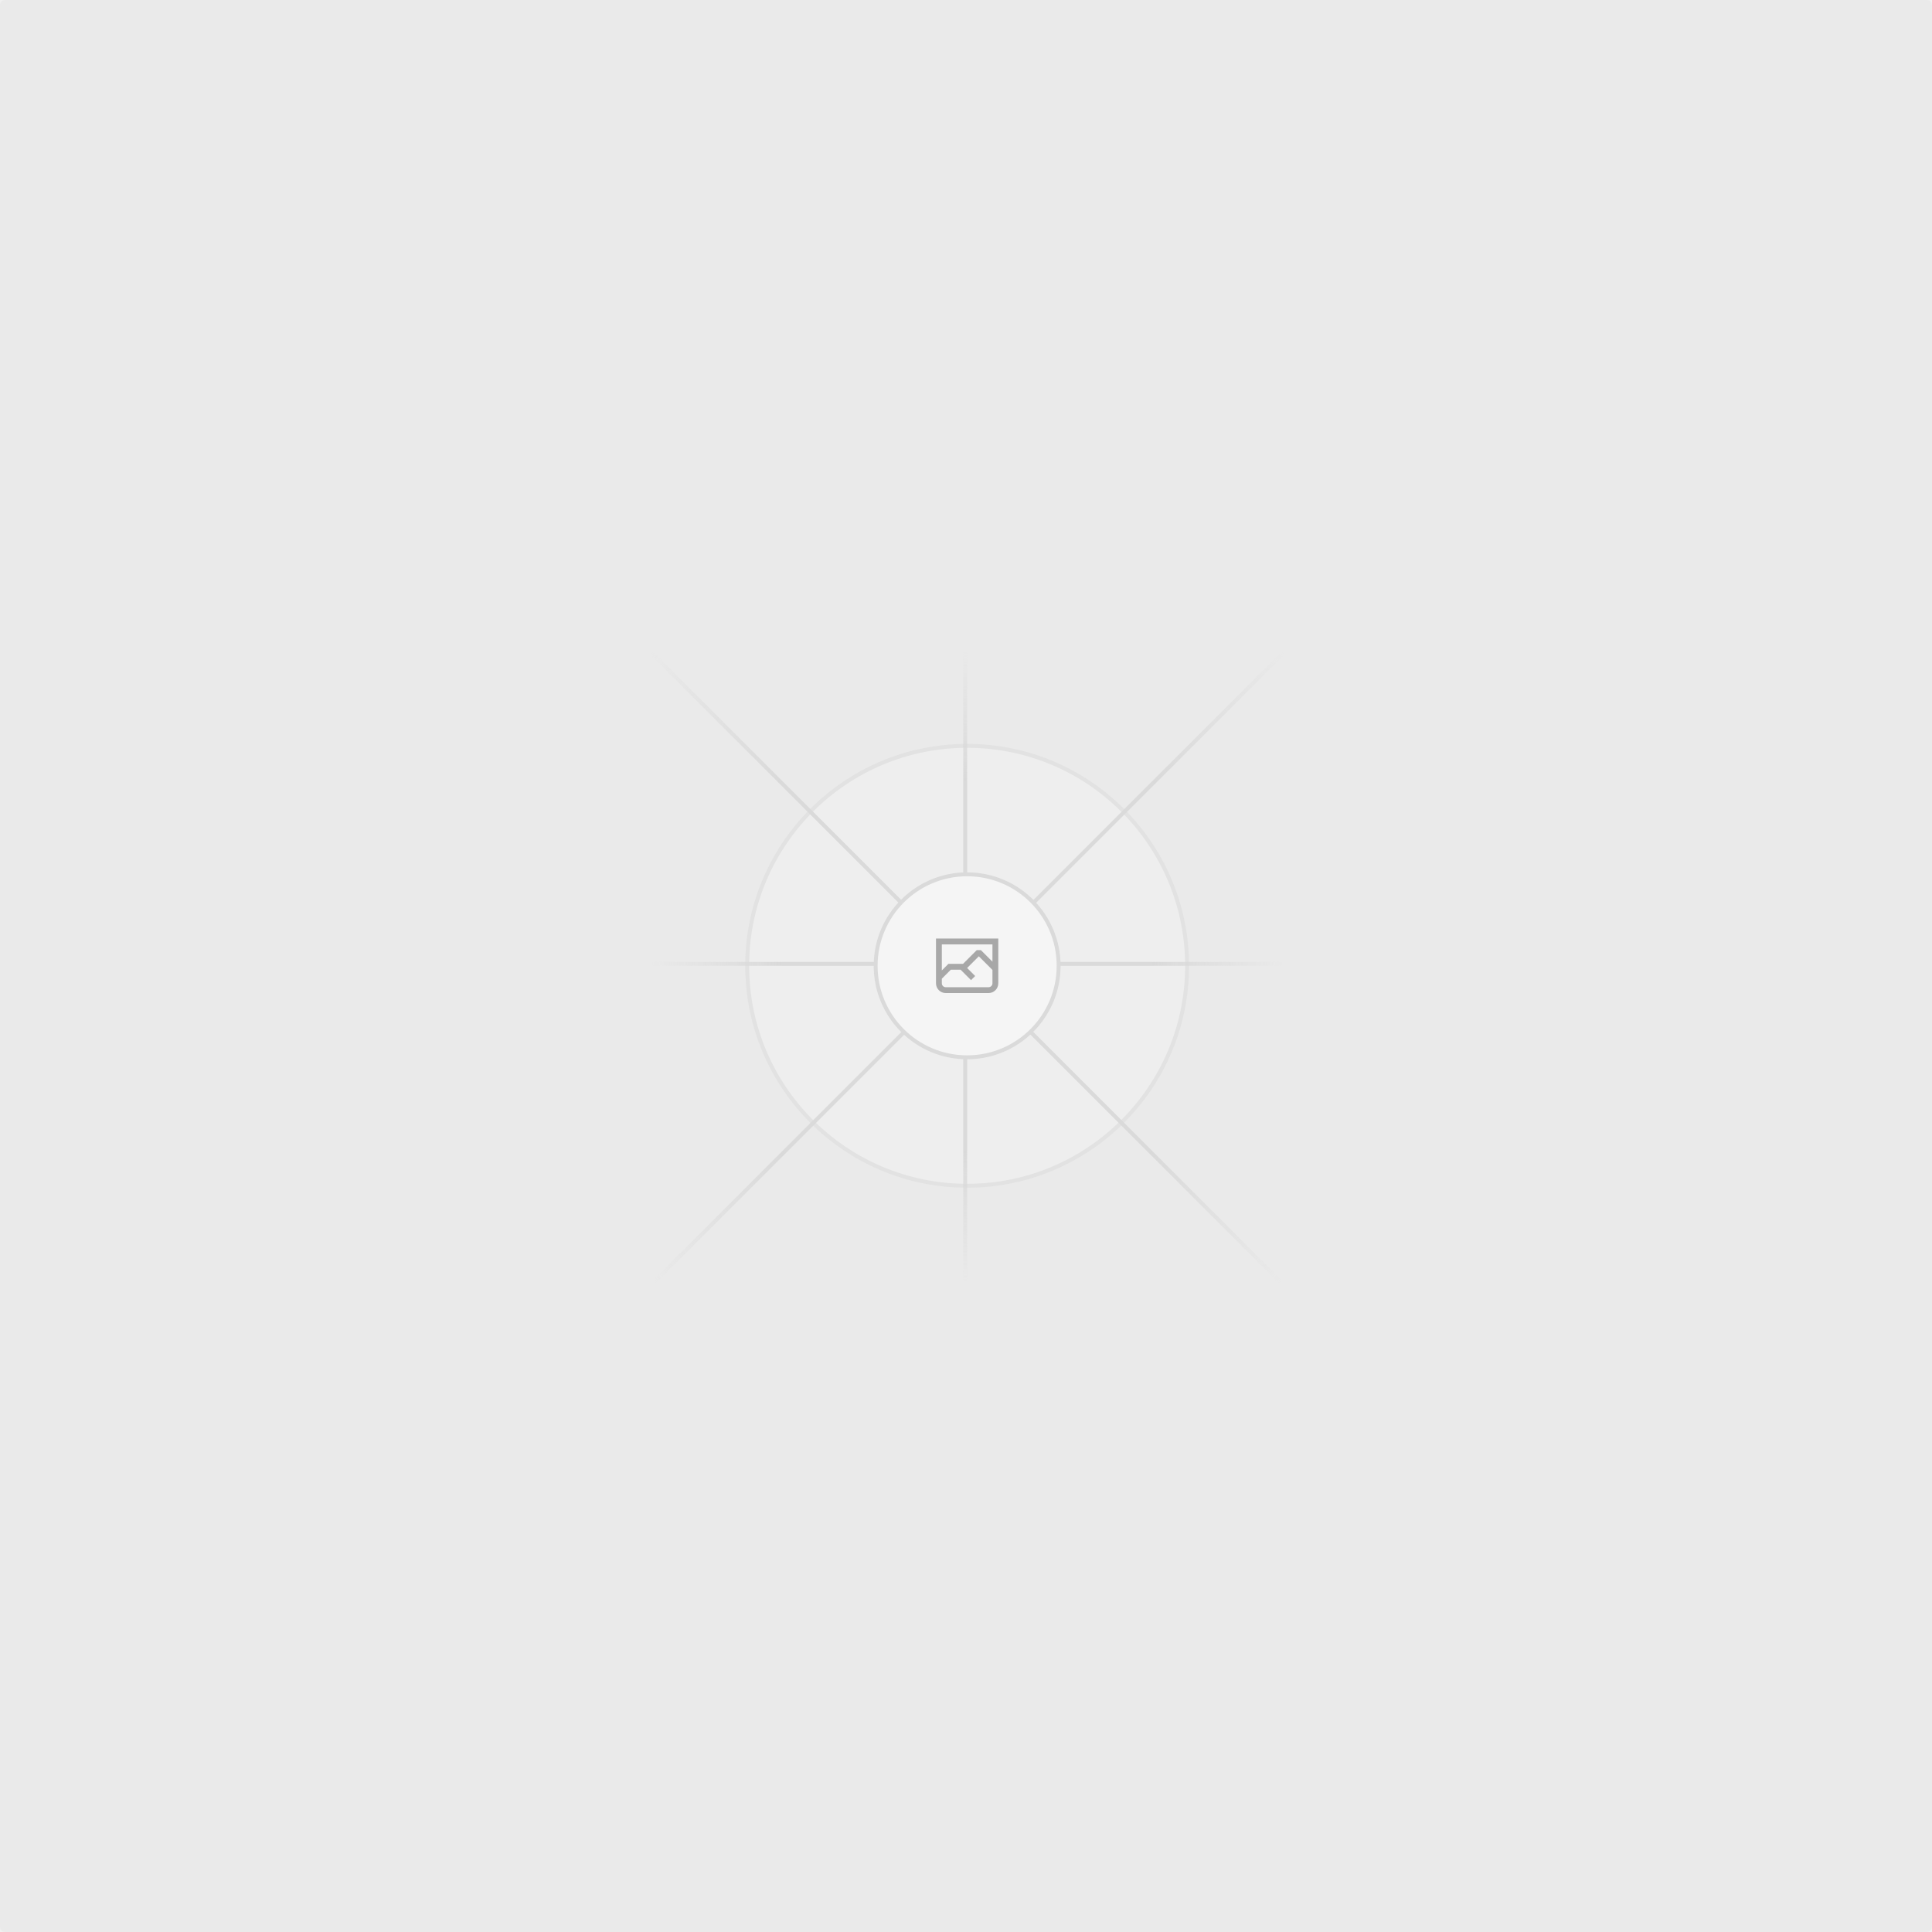
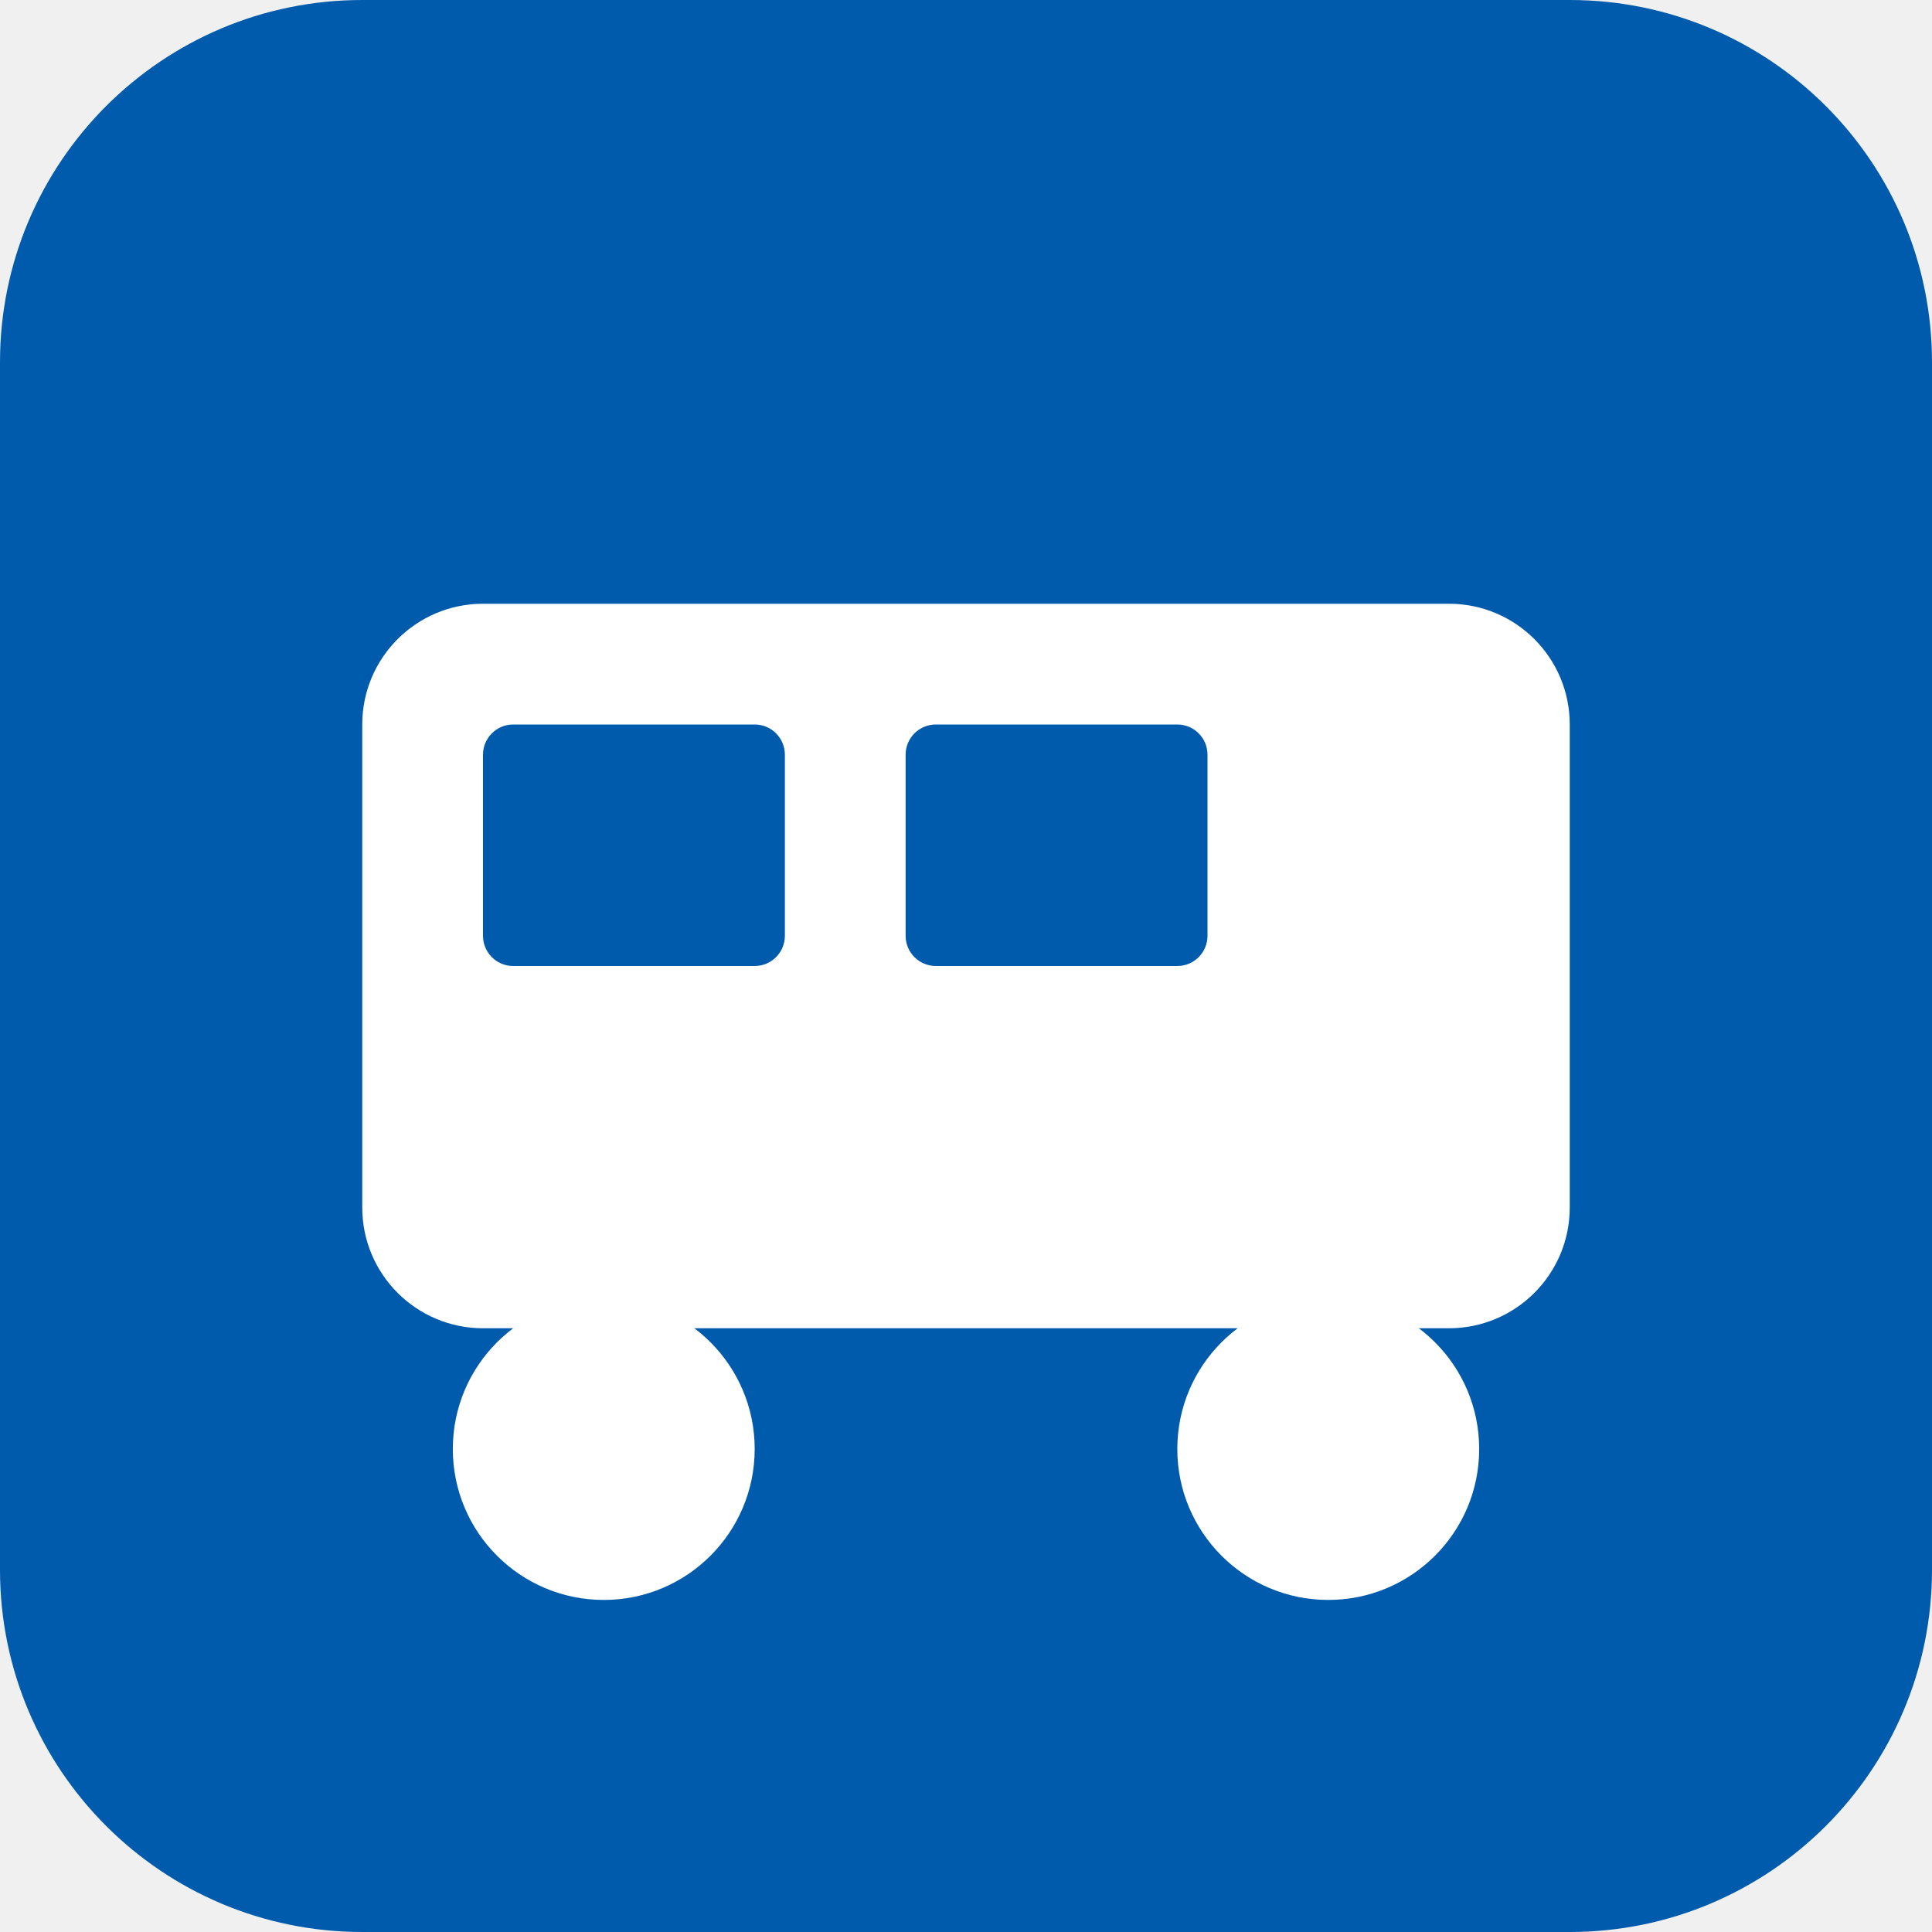
- <svg xmlns="http://www.w3.org/2000/svg" width="1200" height="1200" fill="none">
-   <rect width="1200" height="1200" fill="#EAEAEA" rx="3" />
-   <g opacity=".5">
-     <g opacity=".5">
-       <path fill="#FAFAFA" d="M600.709 736.5c-75.454 0-136.621-61.167-136.621-136.62 0-75.454 61.167-136.621 136.621-136.621 75.453 0 136.62 61.167 136.62 136.621 0 75.453-61.167 136.62-136.62 136.62Z" />
-       <path stroke="#C9C9C9" stroke-width="2.418" d="M600.709 736.5c-75.454 0-136.621-61.167-136.621-136.62 0-75.454 61.167-136.621 136.621-136.621 75.453 0 136.62 61.167 136.62 136.621 0 75.453-61.167 136.62-136.62 136.62Z" />
-     </g>
-     <path stroke="url(#a)" stroke-width="2.418" d="M0-1.209h553.581" transform="scale(1 -1) rotate(45 1163.11 91.165)" />
-     <path stroke="url(#b)" stroke-width="2.418" d="M404.846 598.671h391.726" />
-     <path stroke="url(#c)" stroke-width="2.418" d="M599.5 795.742V404.017" />
-     <path stroke="url(#d)" stroke-width="2.418" d="m795.717 796.597-391.441-391.44" />
-     <path fill="#fff" d="M600.709 656.704c-31.384 0-56.825-25.441-56.825-56.824 0-31.384 25.441-56.825 56.825-56.825 31.383 0 56.824 25.441 56.824 56.825 0 31.383-25.441 56.824-56.824 56.824Z" />
-     <g clip-path="url(#e)">
-       <path fill="#666" fill-rule="evenodd" d="M616.426 586.58h-31.434v16.176l3.553-3.554.531-.531h9.068l.074-.074 8.463-8.463h2.565l7.18 7.181V586.58Zm-15.715 14.654 3.698 3.699 1.283 1.282-2.565 2.565-1.282-1.283-5.2-5.199h-6.066l-5.514 5.514-.073.073v2.876a2.418 2.418 0 0 0 2.418 2.418h26.598a2.418 2.418 0 0 0 2.418-2.418v-8.317l-8.463-8.463-7.181 7.181-.071.072Zm-19.347 5.442v4.085a6.045 6.045 0 0 0 6.046 6.045h26.598a6.044 6.044 0 0 0 6.045-6.045v-7.108l1.356-1.355-1.282-1.283-.074-.073v-17.989h-38.689v23.43l-.146.146.146.147Z" clip-rule="evenodd" />
-     </g>
-     <path stroke="#C9C9C9" stroke-width="2.418" d="M600.709 656.704c-31.384 0-56.825-25.441-56.825-56.824 0-31.384 25.441-56.825 56.825-56.825 31.383 0 56.824 25.441 56.824 56.825 0 31.383-25.441 56.824-56.824 56.824Z" />
-   </g>
-   <defs>
-     <linearGradient id="a" x1="554.061" x2="-.48" y1=".083" y2=".087" gradientUnits="userSpaceOnUse">
-       <stop stop-color="#C9C9C9" stop-opacity="0" />
-       <stop offset=".208" stop-color="#C9C9C9" />
-       <stop offset=".792" stop-color="#C9C9C9" />
-       <stop offset="1" stop-color="#C9C9C9" stop-opacity="0" />
-     </linearGradient>
-     <linearGradient id="b" x1="796.912" x2="404.507" y1="599.963" y2="599.965" gradientUnits="userSpaceOnUse">
-       <stop stop-color="#C9C9C9" stop-opacity="0" />
-       <stop offset=".208" stop-color="#C9C9C9" />
-       <stop offset=".792" stop-color="#C9C9C9" />
-       <stop offset="1" stop-color="#C9C9C9" stop-opacity="0" />
-     </linearGradient>
-     <linearGradient id="c" x1="600.792" x2="600.794" y1="403.677" y2="796.082" gradientUnits="userSpaceOnUse">
-       <stop stop-color="#C9C9C9" stop-opacity="0" />
-       <stop offset=".208" stop-color="#C9C9C9" />
-       <stop offset=".792" stop-color="#C9C9C9" />
-       <stop offset="1" stop-color="#C9C9C9" stop-opacity="0" />
-     </linearGradient>
-     <linearGradient id="d" x1="404.85" x2="796.972" y1="403.903" y2="796.02" gradientUnits="userSpaceOnUse">
-       <stop stop-color="#C9C9C9" stop-opacity="0" />
-       <stop offset=".208" stop-color="#C9C9C9" />
-       <stop offset=".792" stop-color="#C9C9C9" />
-       <stop offset="1" stop-color="#C9C9C9" stop-opacity="0" />
-     </linearGradient>
-     <clipPath id="e">
-       <path fill="#fff" d="M581.364 580.535h38.689v38.689h-38.689z" />
-     </clipPath>
-   </defs>
+ <svg xmlns="http://www.w3.org/2000/svg" viewBox="0 0 64 64" fill="none">
+   <rect width="64" height="64" rx="12" fill="#005BAC" />
+   <rect x="12" y="20" width="40" height="24" rx="4" fill="#fff" />
+   <rect x="16" y="24" width="10" height="8" rx="1" fill="#005BAC" />
+   <rect x="30" y="24" width="10" height="8" rx="1" fill="#005BAC" />
+   <circle cx="20" cy="48" r="5" fill="#fff" />
+   <circle cx="44" cy="48" r="5" fill="#fff" />
</svg>
